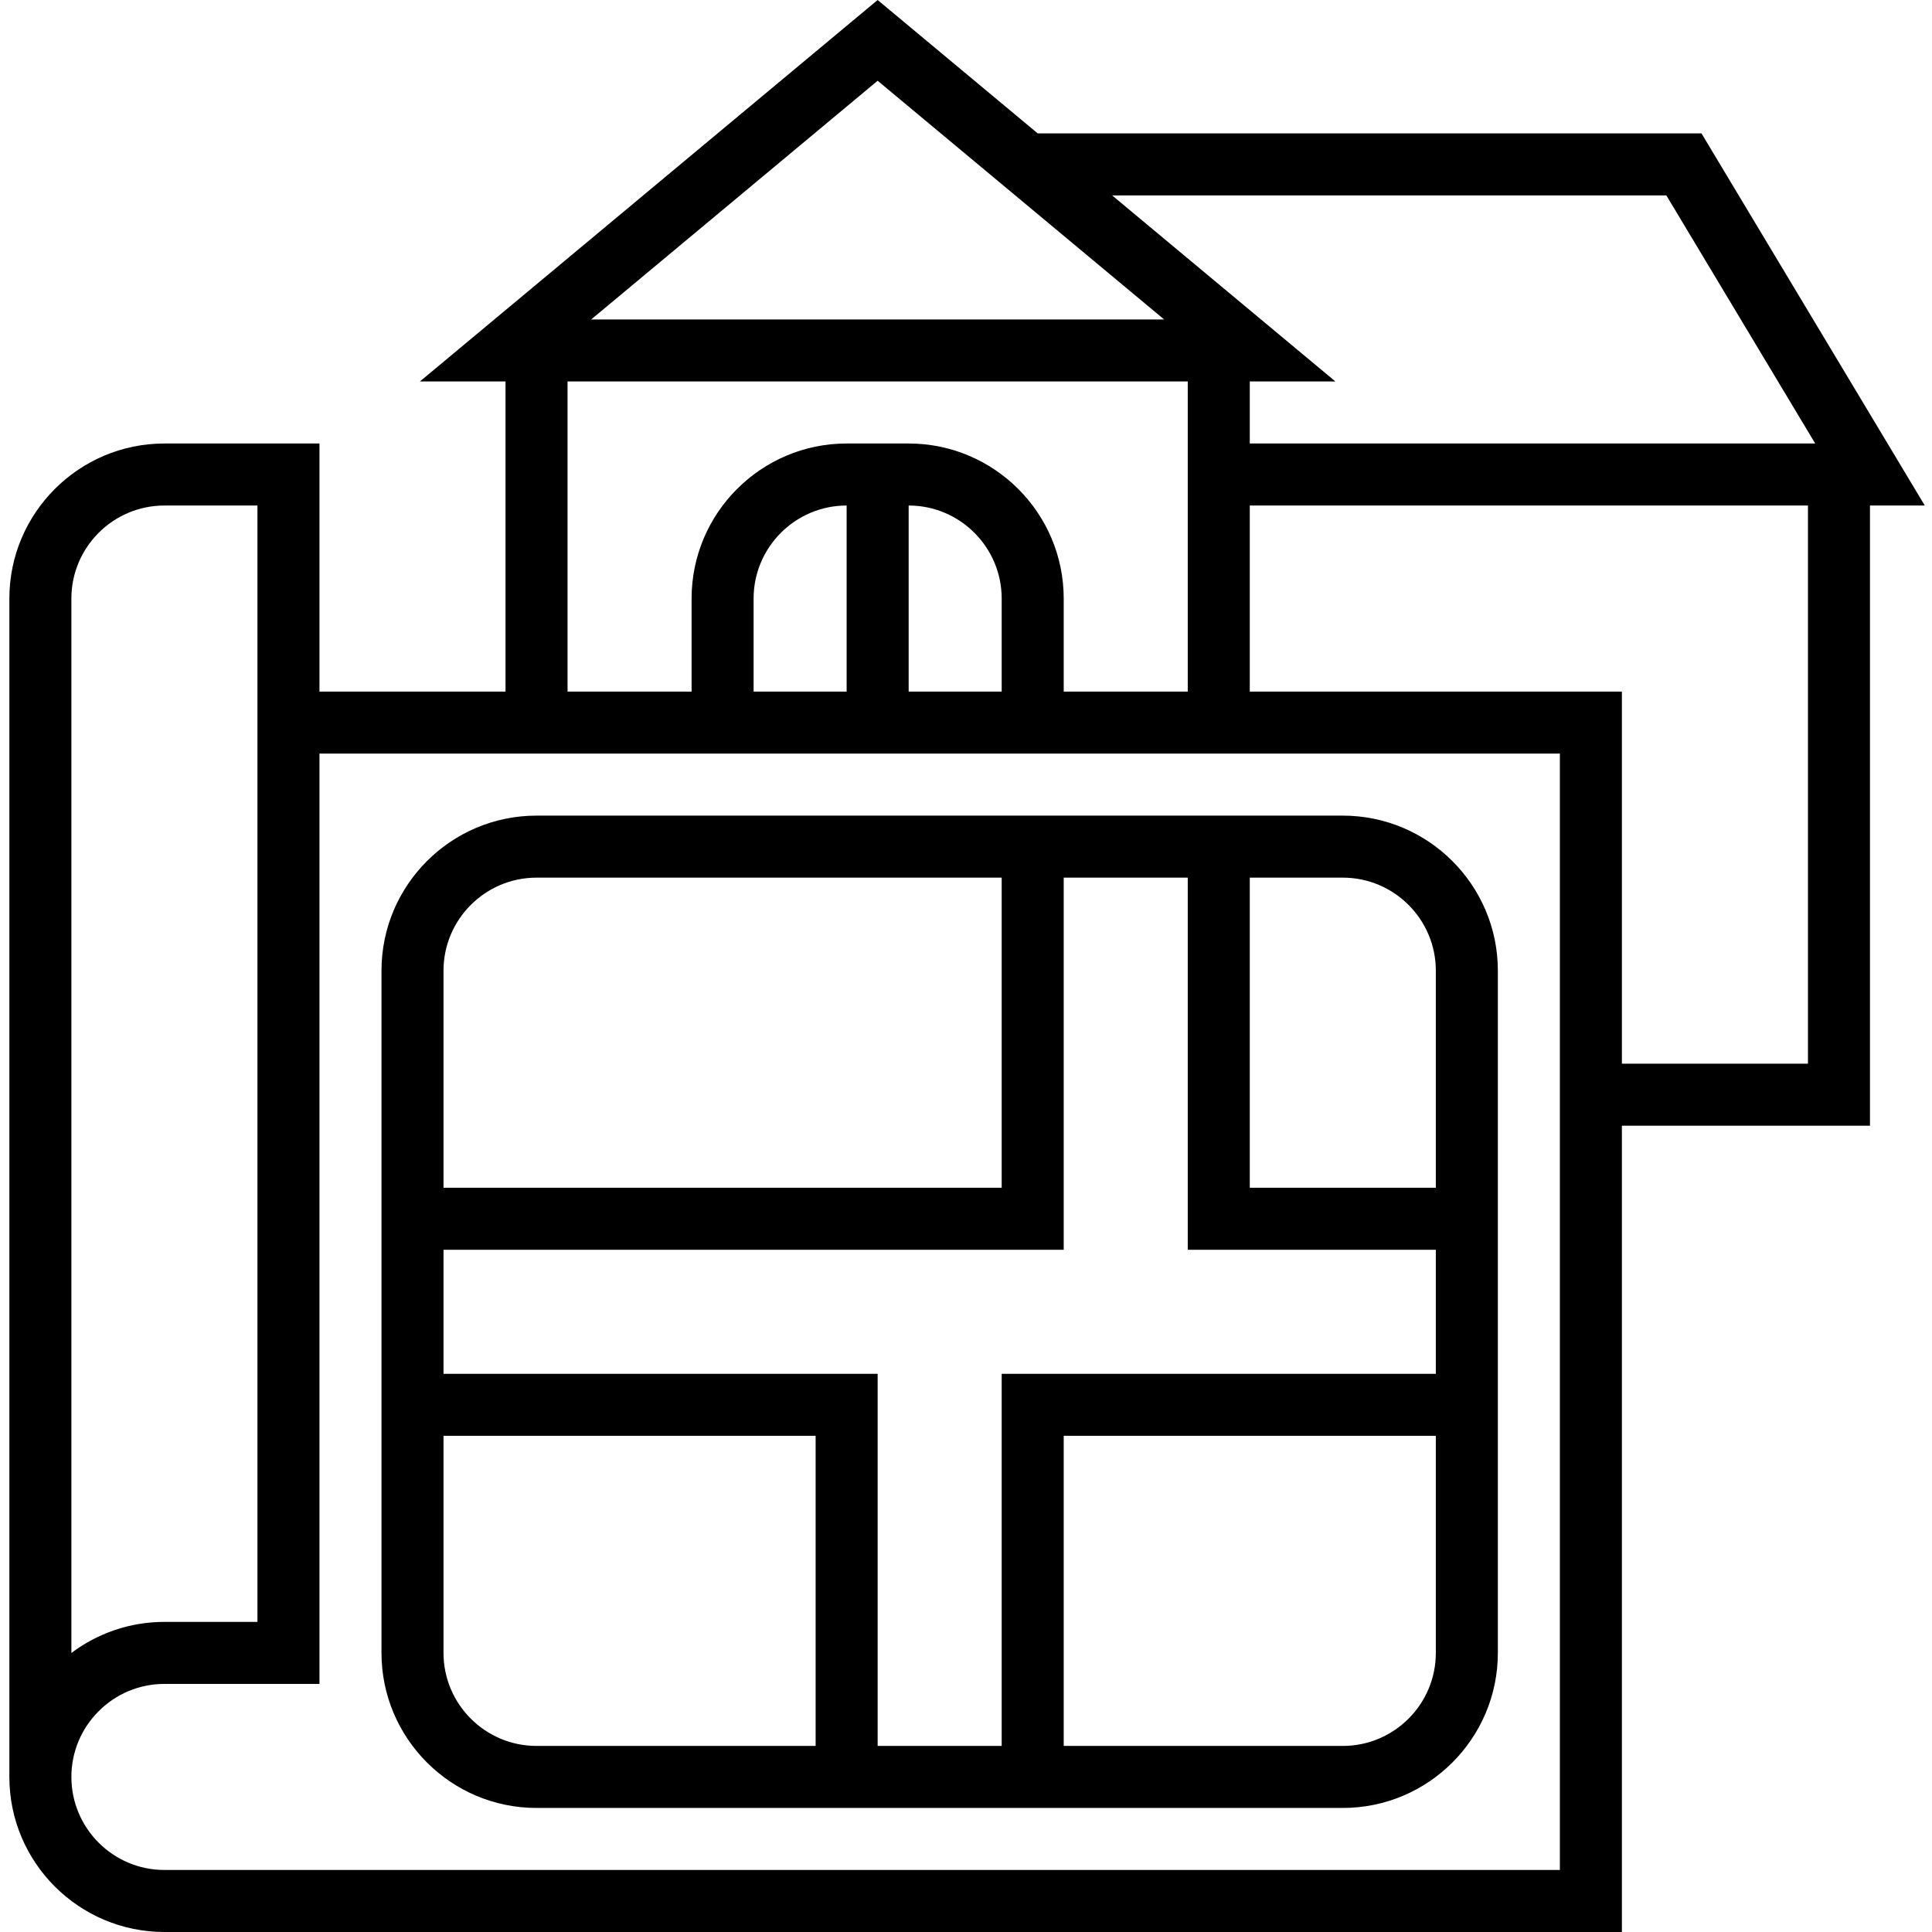
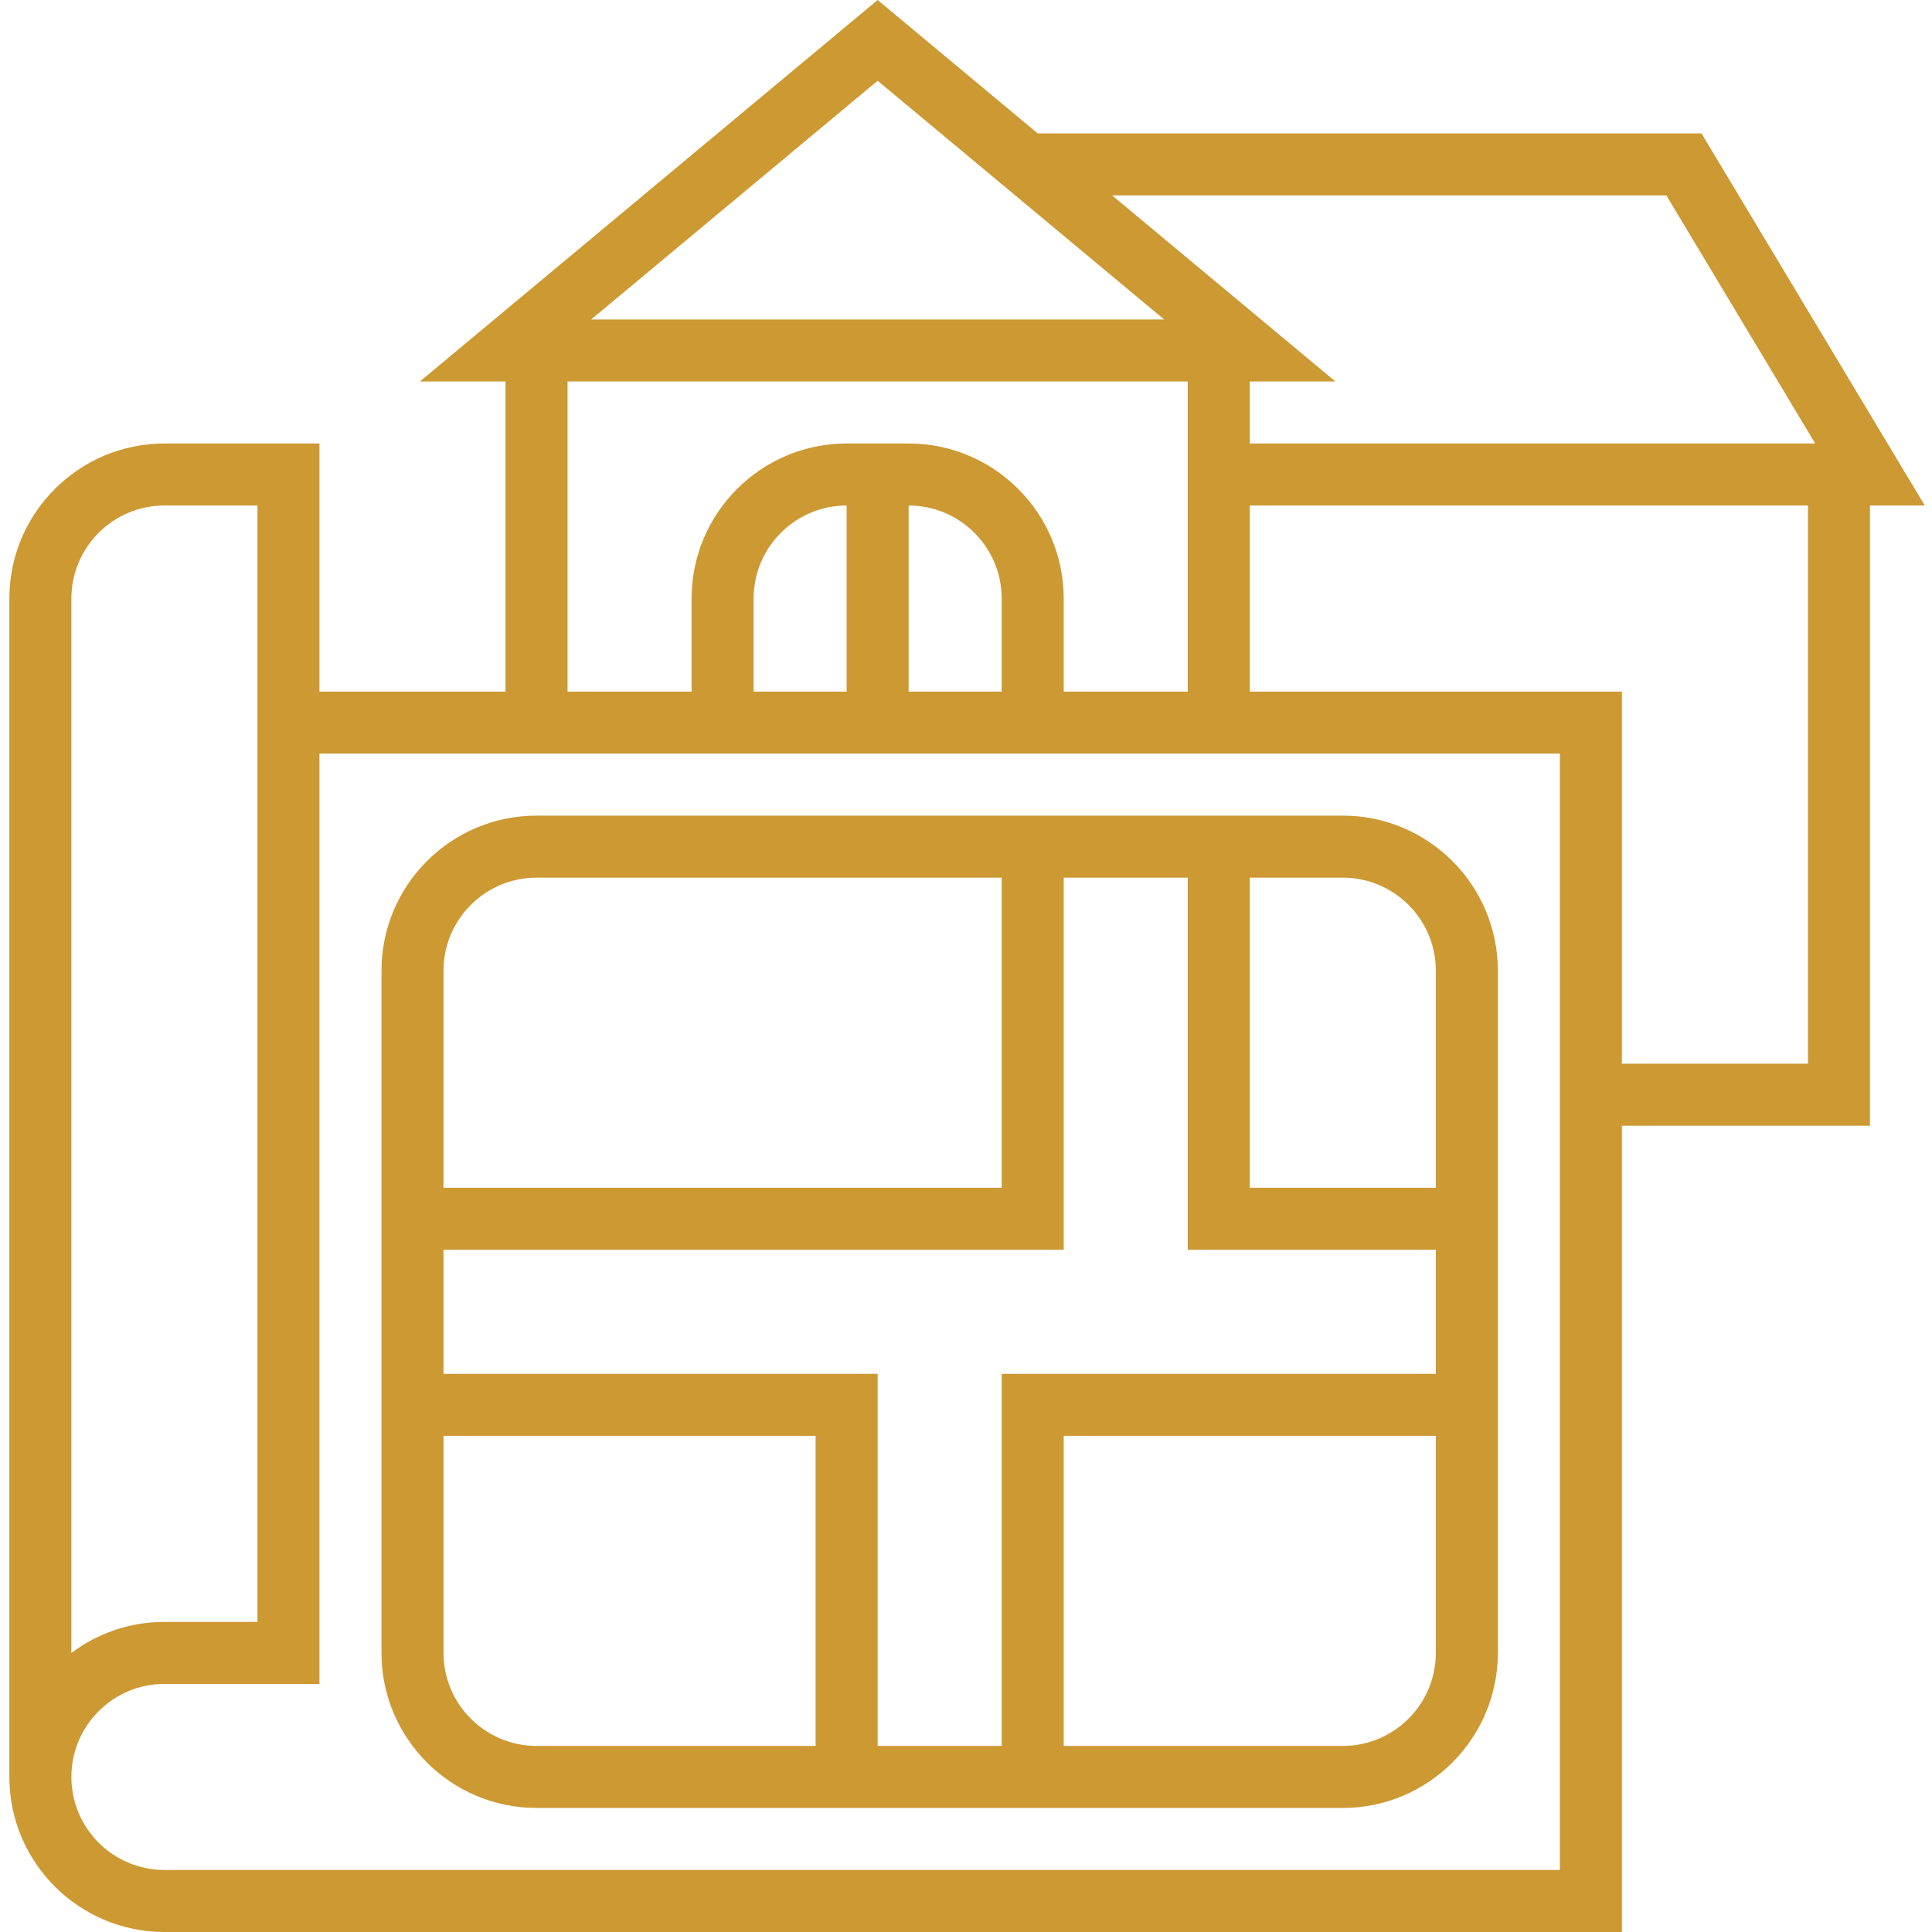
- <svg xmlns="http://www.w3.org/2000/svg" height="498pt" viewBox="-2 0 498 498.416" width="498pt">
+ <svg xmlns="http://www.w3.org/2000/svg" height="498pt" viewBox="-2 0 498 498.416" width="498pt" style="fill:#cc9933">
  <path d="m480.207 130.414h14.137l-57.602-96h-171.238l-41.297-34.414-118.094 98.414h22.094v80h-48v-64h-40c-22.055 0-40 17.945-40 40v304c0 22.059 17.945 40 40 40h376v-208h64zm-52.527-80 38.398 64h-145.871v-16h22.098l-57.602-48zm-203.473-29.582 73.906 61.582h-147.809zm-80 77.582h160v80h-32v-24c0-22.055-17.941-40-40-40h-16c-22.055 0-40 17.945-40 40v24h-32zm72 80h-24v-24c0-13.23 10.77-24 24-24zm16-48c13.234 0 24 10.77 24 24v24h-24zm-216 24c0-13.23 10.77-24 24-24h24v288h-24c-9 0-17.312 2.984-24 8.02zm384 328h-360c-13.23 0-24-10.766-24-24 0-13.23 10.77-24 24-24h40v-240h320zm16-208v-96h-96v-48h144v144zm0 0" />
  <path d="m136.207 466.414h208c22.059 0 40-17.941 40-40v-176c0-22.055-17.941-40-40-40h-208c-22.055 0-40 17.945-40 40v176c0 22.059 17.945 40 40 40zm-24-40v-56h96v80h-72c-13.23 0-24-10.766-24-24zm160-200h32v96h64v32h-112v96h-32v-96h-112v-32h160zm72 224h-72v-80h96v56c0 13.234-10.766 24-24 24zm24-200v56h-48v-80h24c13.234 0 24 10.77 24 24zm-232-24h120v80h-144v-56c0-13.23 10.77-24 24-24zm0 0" />
</svg>
